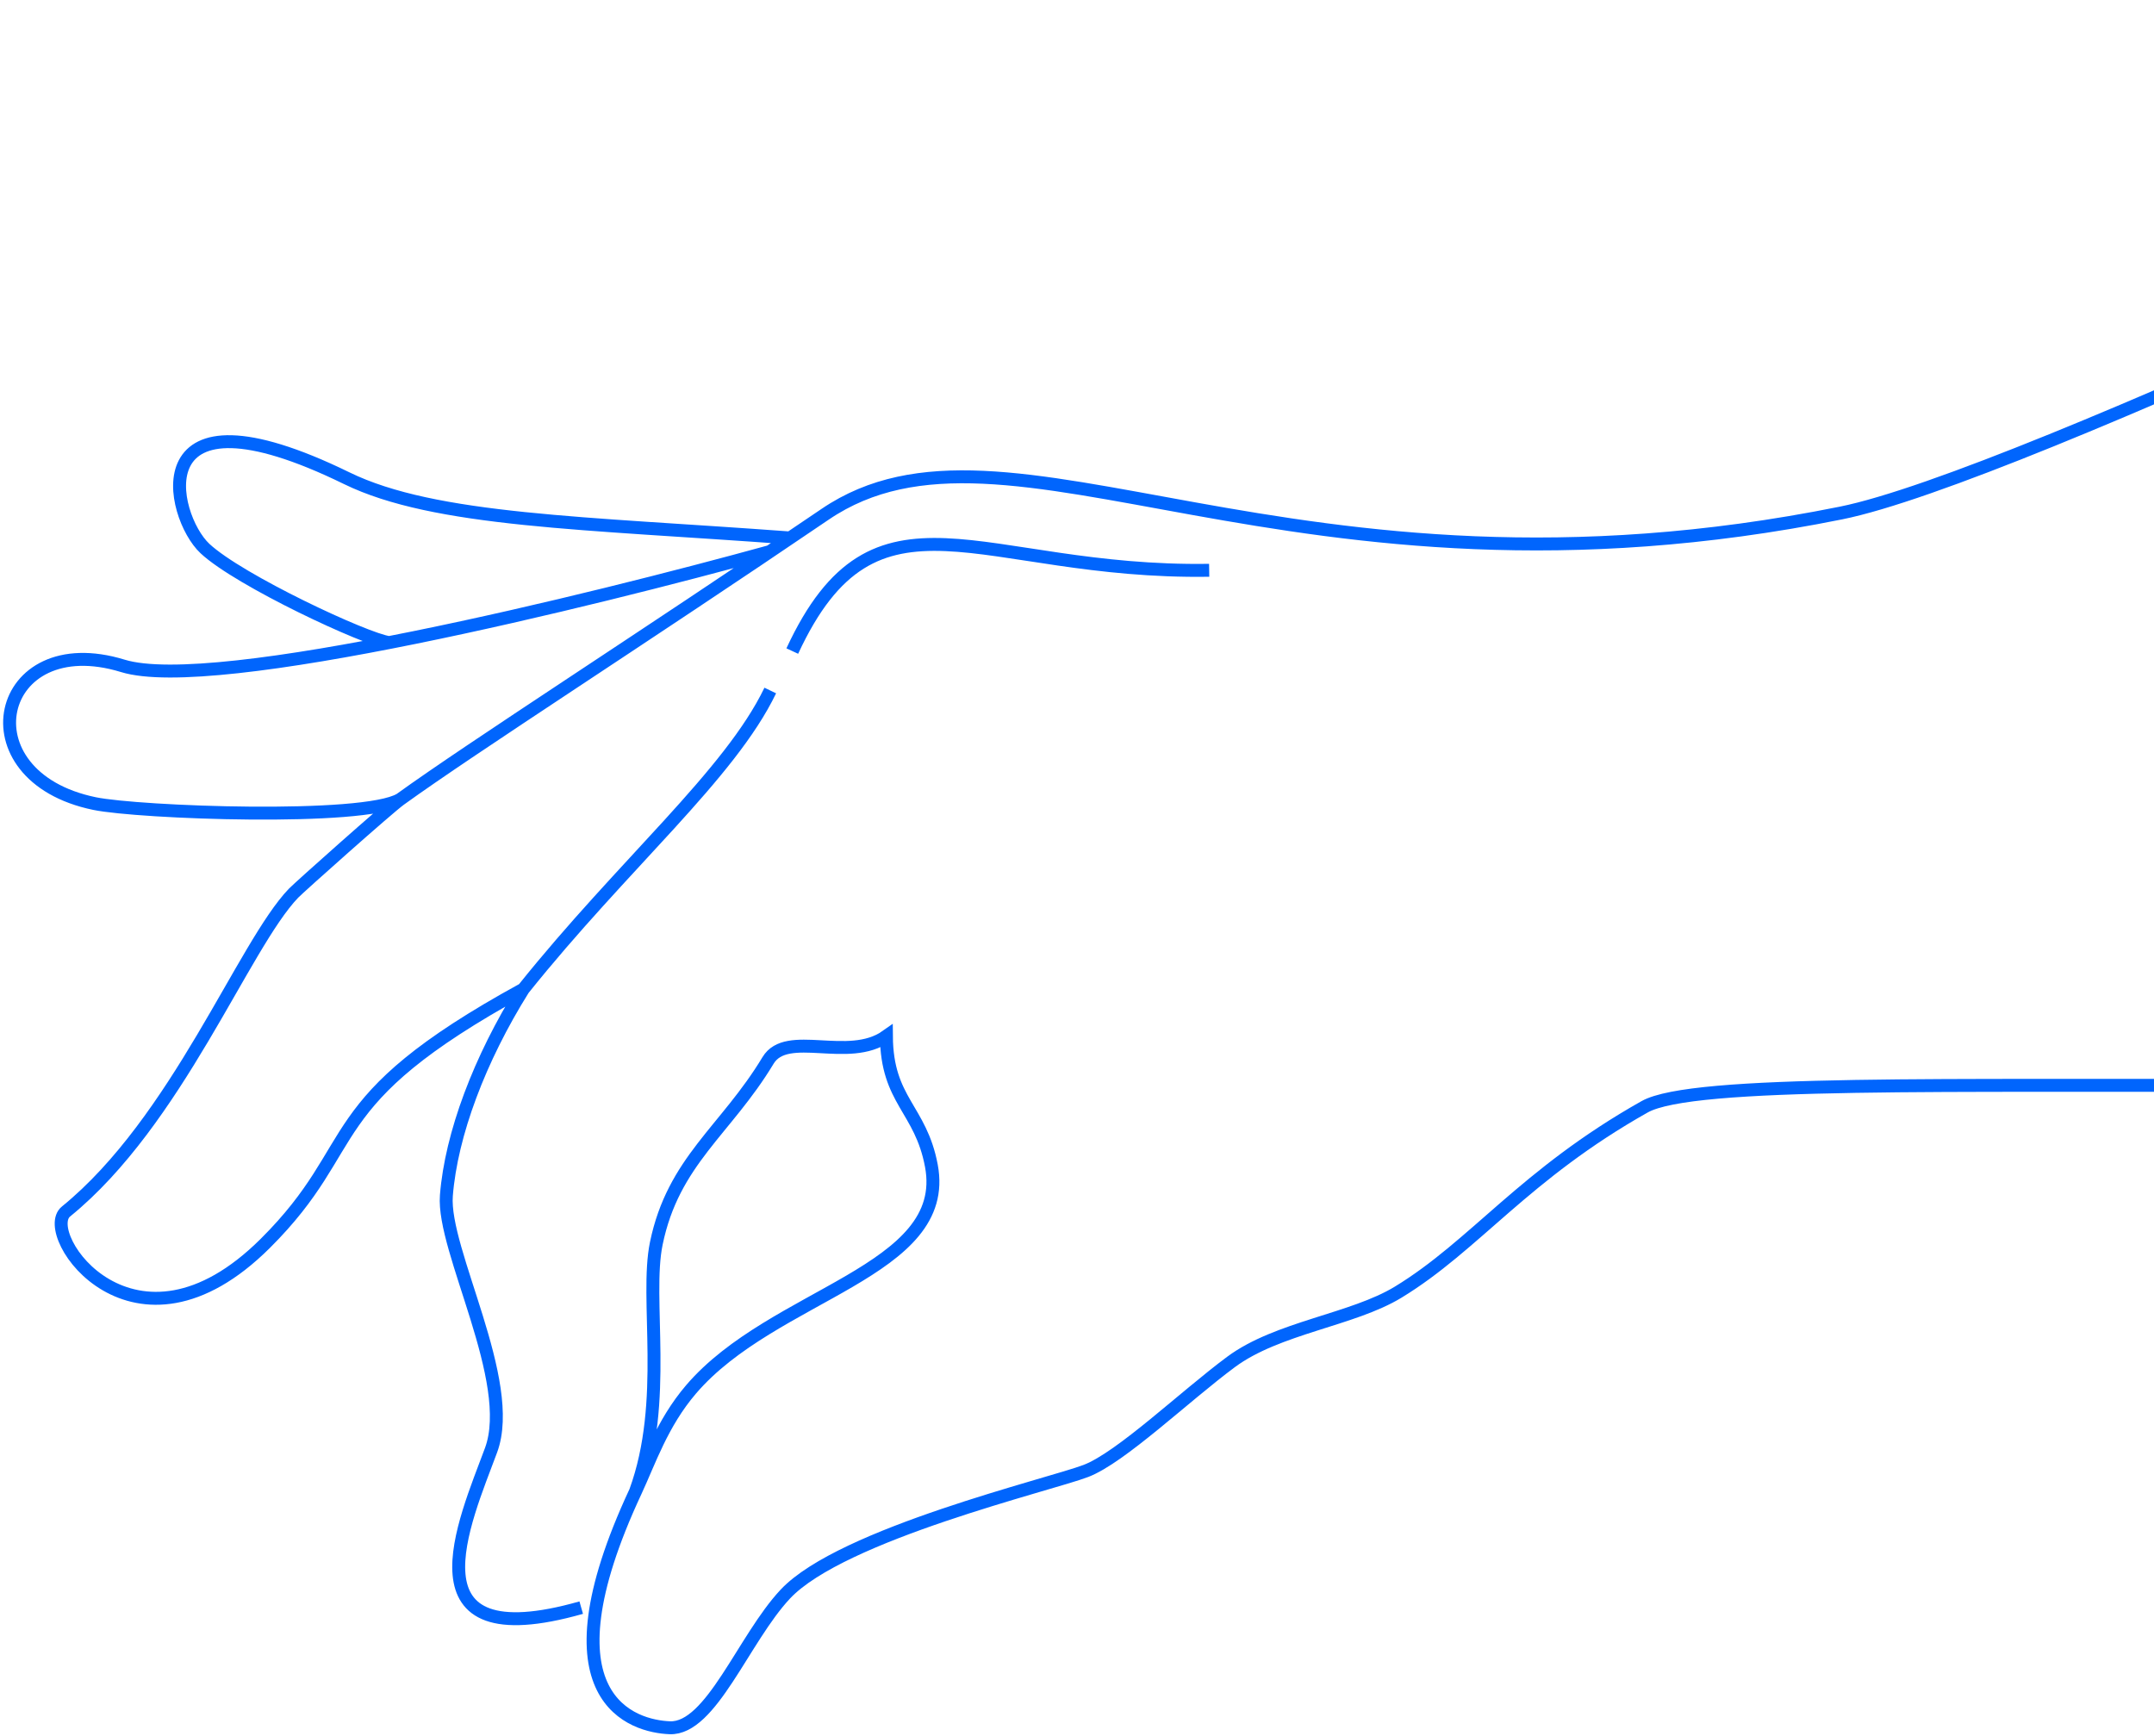
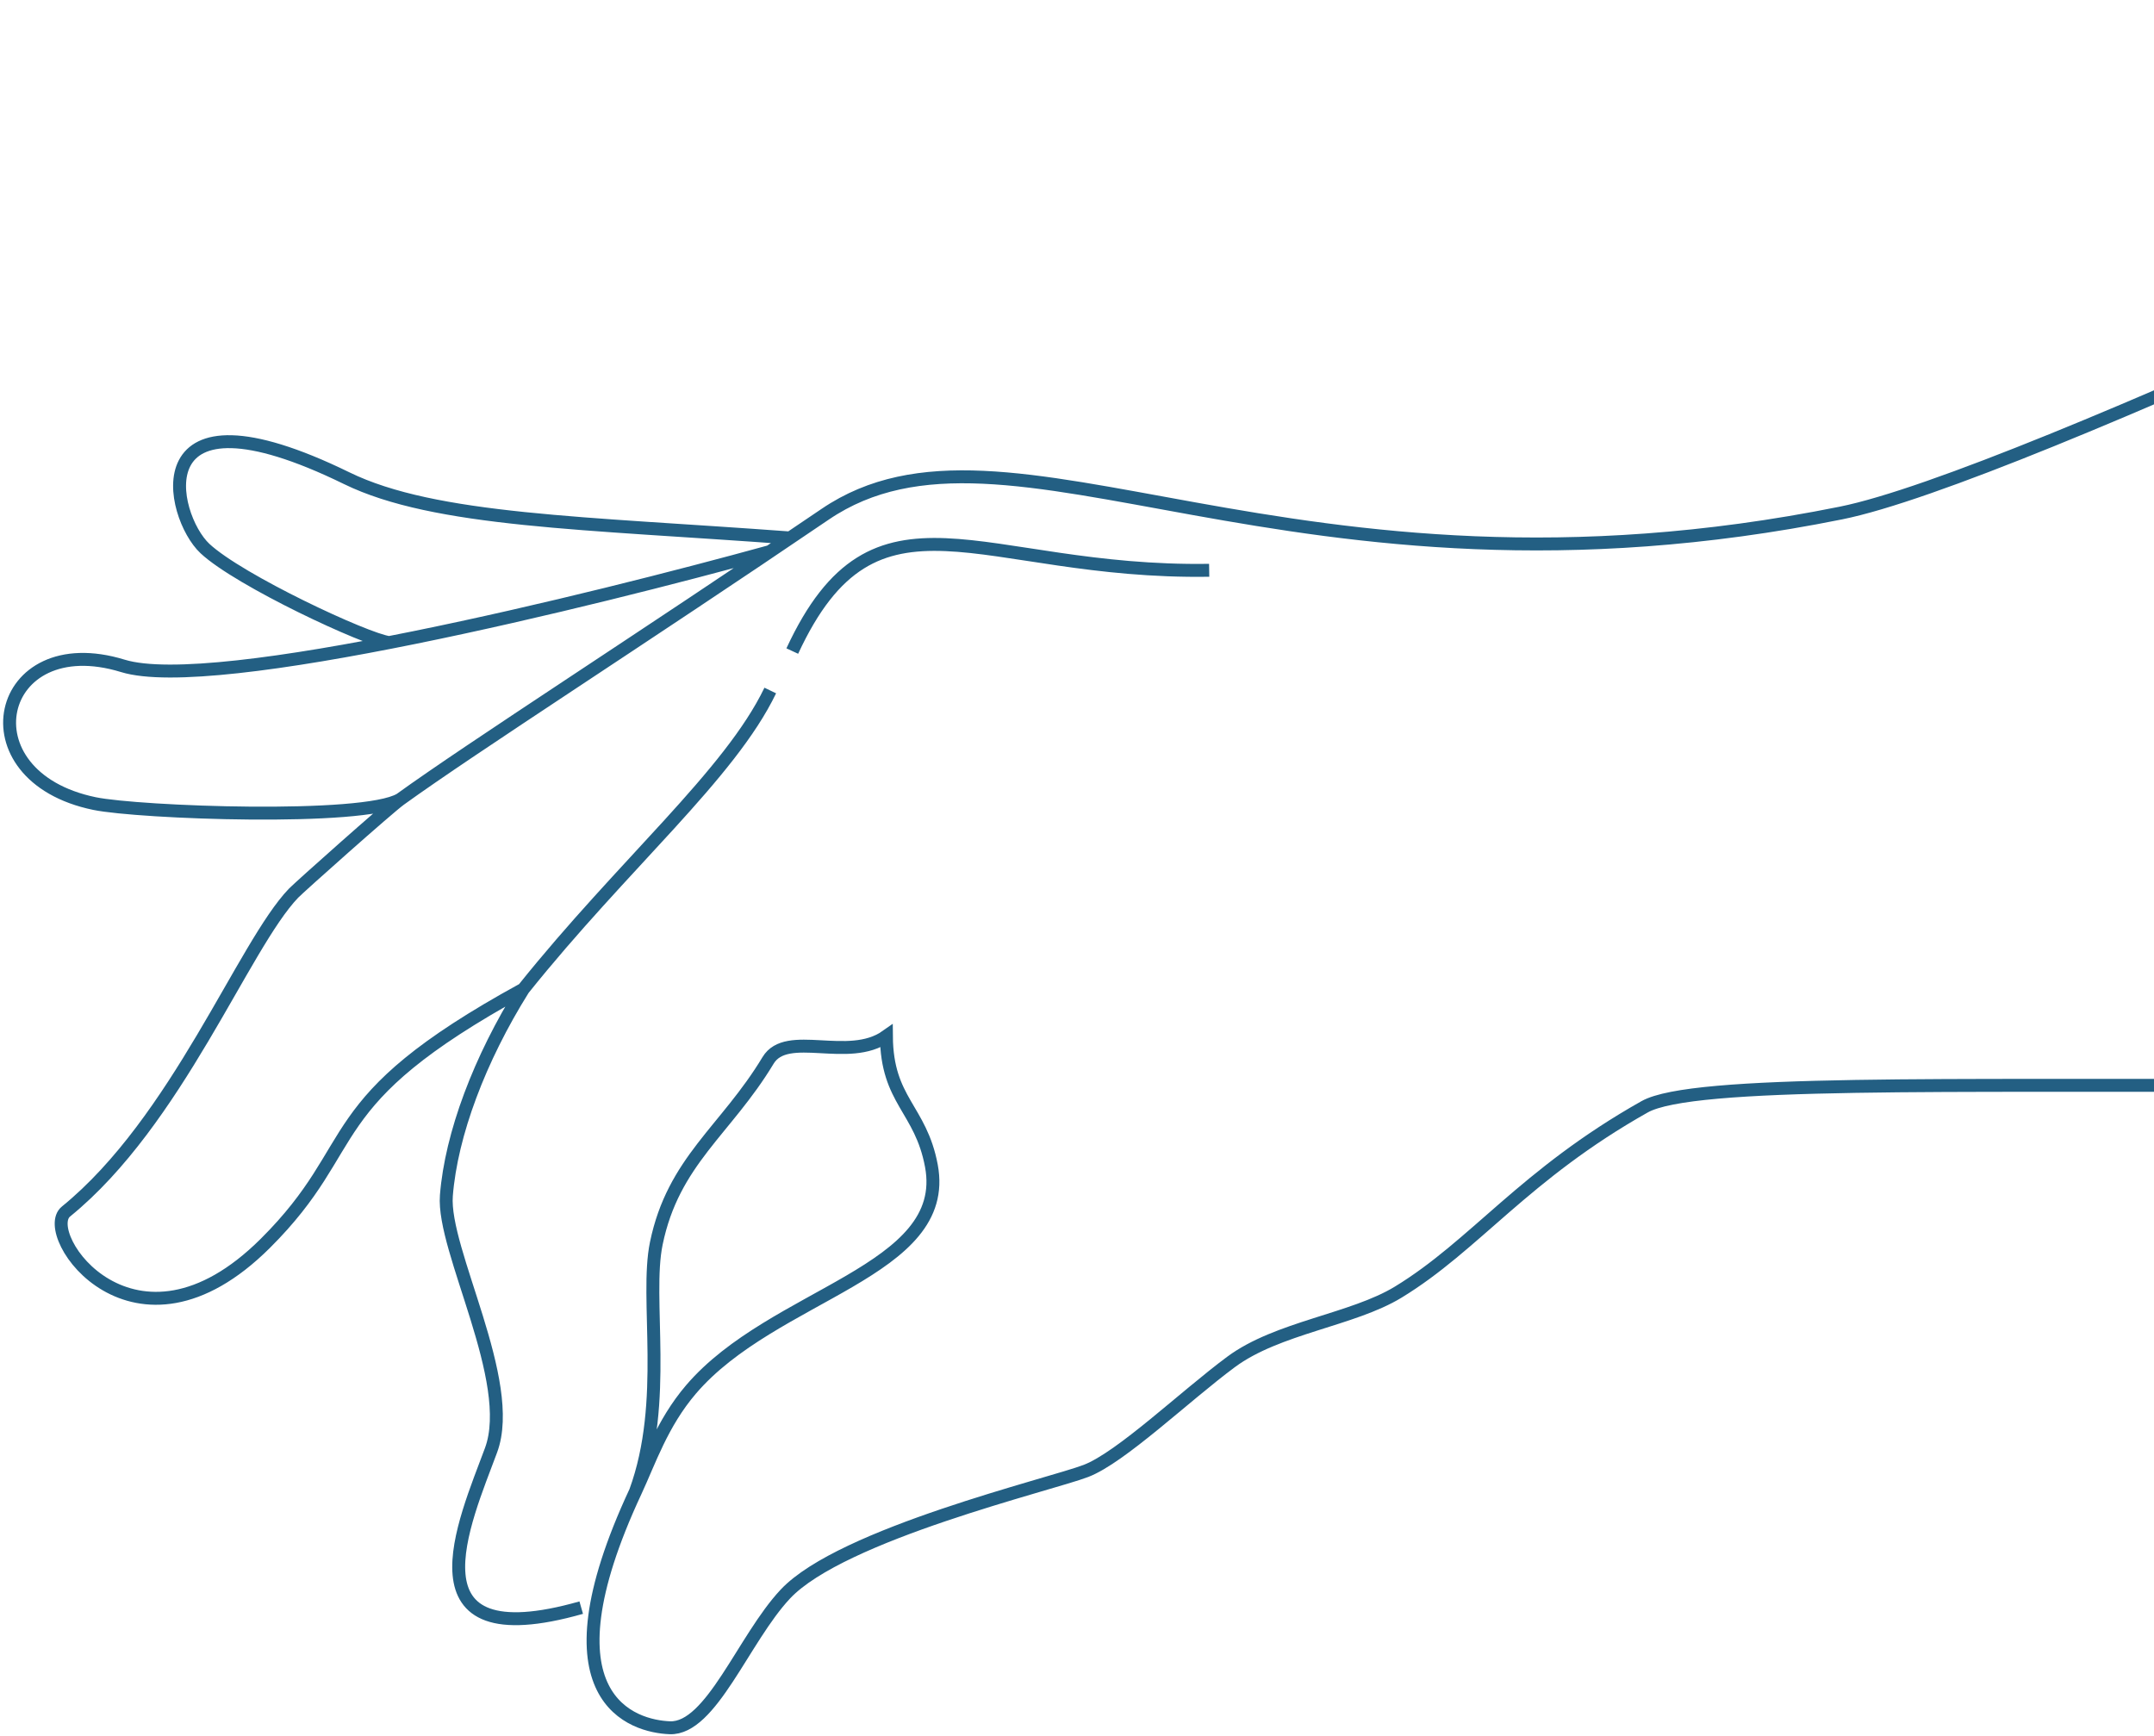
<svg xmlns="http://www.w3.org/2000/svg" width="500" height="403" viewBox="0 0 500 403" fill="none">
-   <path d="M747.794 234.578C622.075 263.482 404.11 244.352 381.752 256.941C353.805 272.677 342.359 289.127 324.55 299.967C313.943 306.423 296.545 308.167 285.768 316.157C274.992 324.147 260.258 338.307 252.089 341.46C243.921 344.613 195.367 356.102 182.286 370.065C172.598 380.406 165.076 401.45 155.484 401.085C147.097 400.766 124.935 394.637 147.516 346.239M147.516 346.239C150.759 339.288 153.645 330.462 160.391 322.56C179.507 300.167 220.8 295.243 216.202 270.649C213.711 257.322 205.873 255.622 205.758 240.551C196.952 246.797 182.657 238.916 178.283 246.174C168.489 262.427 156.286 269.52 152.342 288.656C149.686 301.544 155.189 325.249 147.516 346.239ZM134.917 373.2C93.274 385.038 107.908 353.123 113.99 336.642C119.892 320.649 102.611 290.229 103.616 277.539C104.74 263.336 111.336 245.809 121.474 229.628M178.799 160.295C169.395 179.853 144.722 200.563 121.474 229.628M121.474 229.628C72.969 256.174 85.011 265.313 61.587 288.637C31.18 318.913 8.864 286.487 15.314 281.249C41.122 260.289 56.511 219.463 68.137 207.349C69.462 205.97 90.082 187.603 92.884 185.579M178.737 128.037C137.455 139.413 49.743 161.103 28.53 154.581C-1.057 145.485 -8.966 180.172 21.942 186.542C32.26 188.669 84.373 190.632 92.884 185.579M92.884 185.579C109.758 173.39 149.059 148.254 191.528 119.388C233.996 90.523 299.04 144.943 427.351 119.09C468.5 110.799 621.887 36.836 693.689 2.014M90.333 149.169C85.089 148.552 55.491 134.745 47.571 127.336C39.467 119.754 32.17 87.411 80.474 111.009C100.966 121.02 135.809 121.351 183.413 124.885M183.91 151.138C203.244 109.443 227.344 133.219 280.683 132.39" stroke="#0065FD" stroke-width="3" />
+   <path d="M747.794 234.578C622.075 263.482 404.11 244.352 381.752 256.941C353.805 272.677 342.359 289.127 324.55 299.967C313.943 306.423 296.545 308.167 285.768 316.157C274.992 324.147 260.258 338.307 252.089 341.46C243.921 344.613 195.367 356.102 182.286 370.065C172.598 380.406 165.076 401.45 155.484 401.085C147.097 400.766 124.935 394.637 147.516 346.239M147.516 346.239C150.759 339.288 153.645 330.462 160.391 322.56C179.507 300.167 220.8 295.243 216.202 270.649C213.711 257.322 205.873 255.622 205.758 240.551C196.952 246.797 182.657 238.916 178.283 246.174C168.489 262.427 156.286 269.52 152.342 288.656C149.686 301.544 155.189 325.249 147.516 346.239ZM134.917 373.2C93.274 385.038 107.908 353.123 113.99 336.642C119.892 320.649 102.611 290.229 103.616 277.539C104.74 263.336 111.336 245.809 121.474 229.628M178.799 160.295C169.395 179.853 144.722 200.563 121.474 229.628M121.474 229.628C72.969 256.174 85.011 265.313 61.587 288.637C31.18 318.913 8.864 286.487 15.314 281.249C41.122 260.289 56.511 219.463 68.137 207.349C69.462 205.97 90.082 187.603 92.884 185.579M178.737 128.037C137.455 139.413 49.743 161.103 28.53 154.581C-1.057 145.485 -8.966 180.172 21.942 186.542C32.26 188.669 84.373 190.632 92.884 185.579M92.884 185.579C109.758 173.39 149.059 148.254 191.528 119.388C233.996 90.523 299.04 144.943 427.351 119.09C468.5 110.799 621.887 36.836 693.689 2.014M90.333 149.169C85.089 148.552 55.491 134.745 47.571 127.336C39.467 119.754 32.17 87.411 80.474 111.009C100.966 121.02 135.809 121.351 183.413 124.885M183.91 151.138C203.244 109.443 227.344 133.219 280.683 132.39" stroke="#235f83" stroke-width="3" />
</svg>
